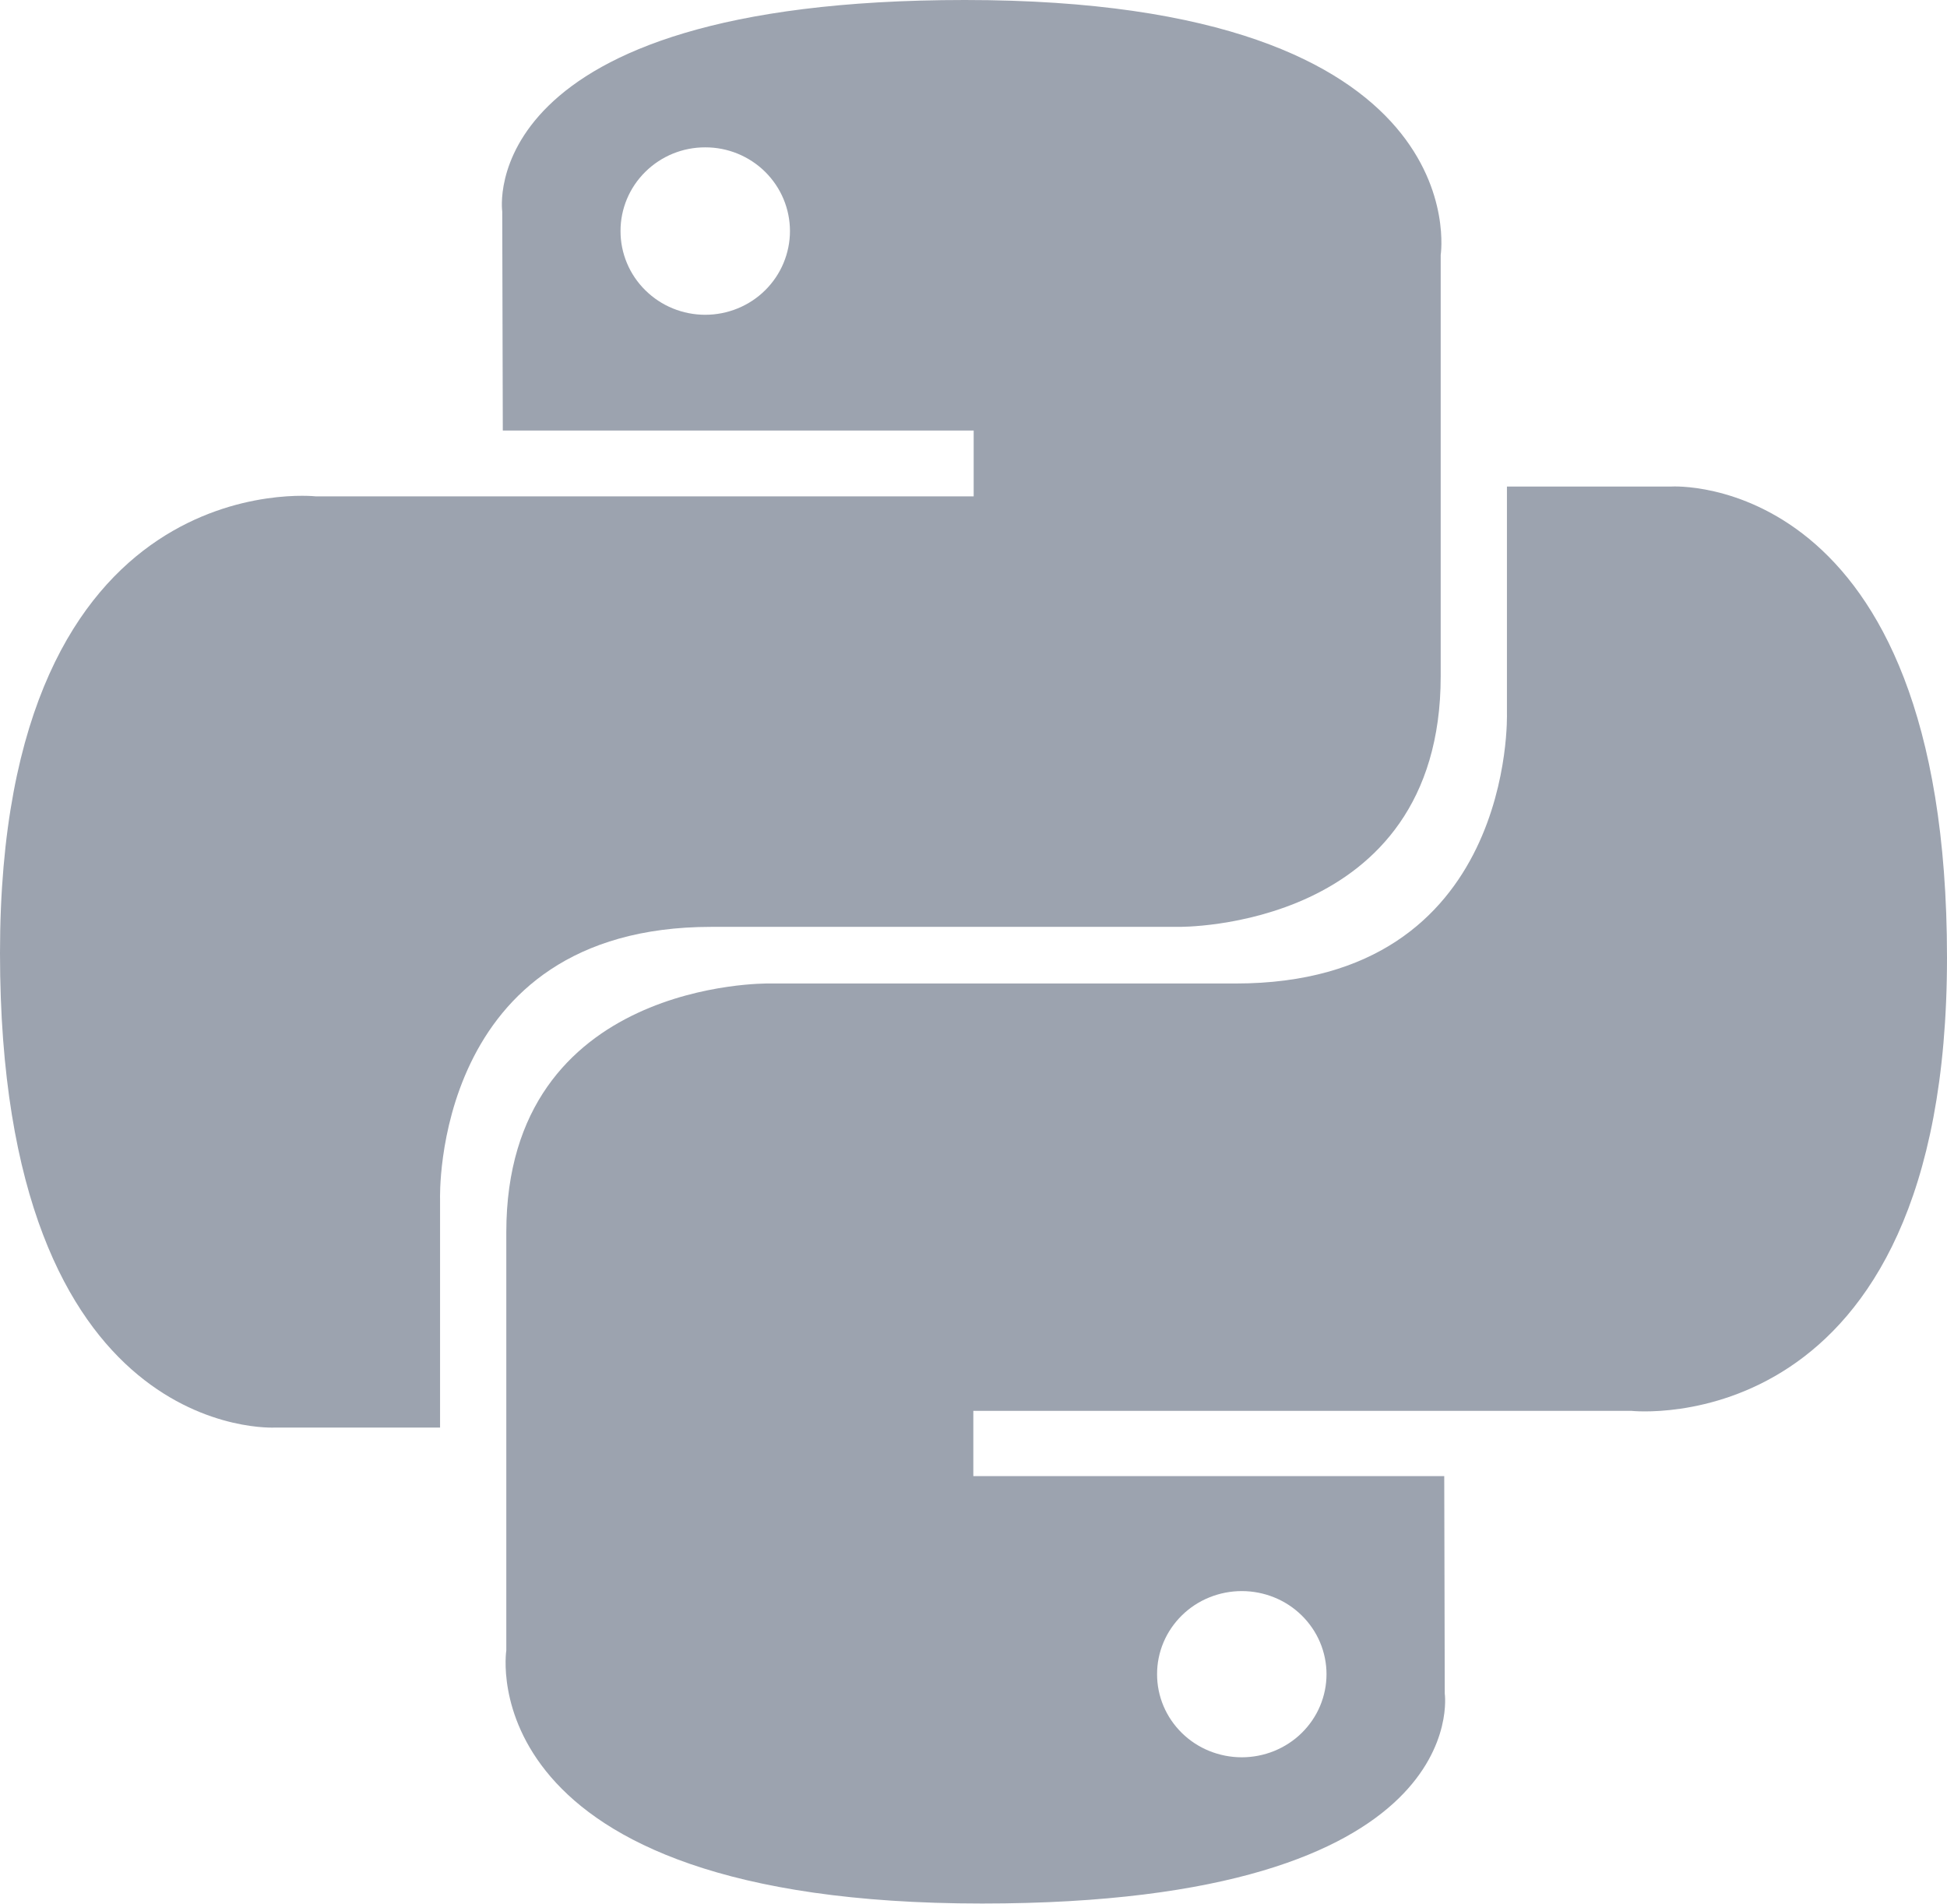
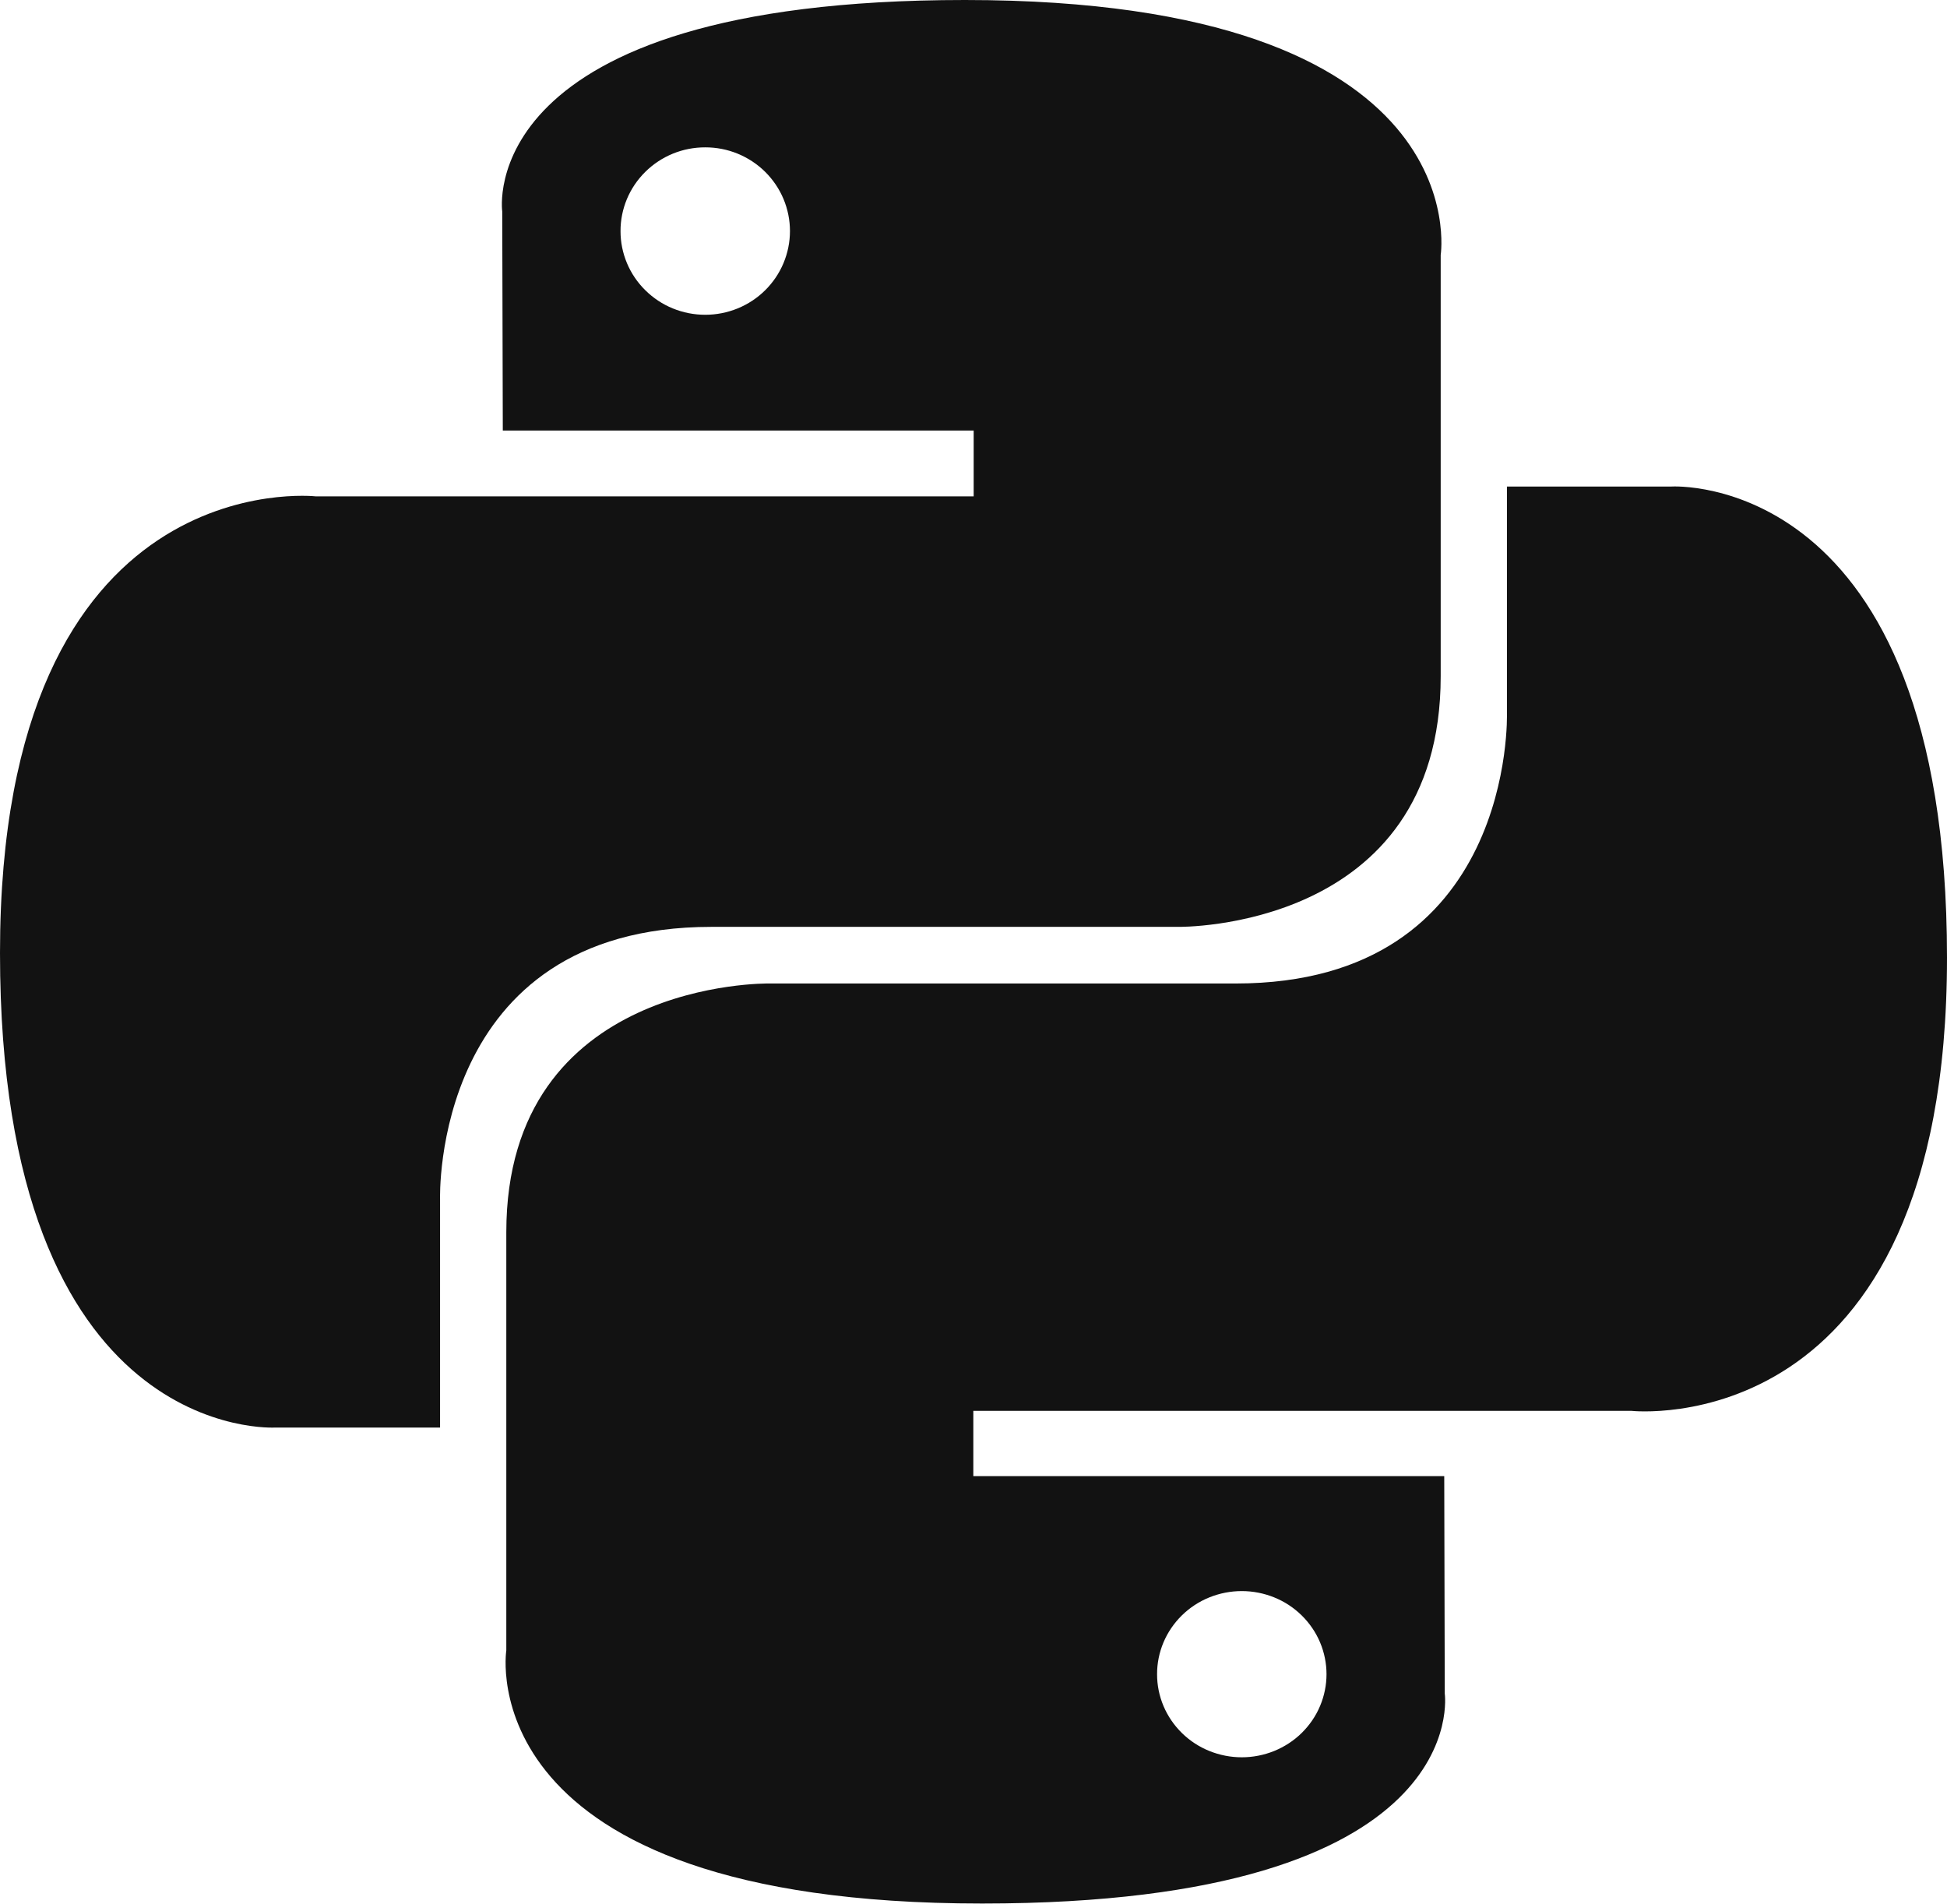
<svg xmlns="http://www.w3.org/2000/svg" width="45" height="44" viewBox="0 0 45 44" fill="none">
-   <path d="M22.301 0C10.896 0 11.608 4.888 11.608 4.888L11.621 9.952H22.504V11.473H7.298C7.298 11.473 0 10.655 0 22.027C0 33.401 6.37 32.997 6.37 32.997H10.171V27.72C10.171 27.72 9.966 21.424 16.439 21.424H27.234C27.234 21.424 33.298 21.521 33.298 15.632V5.893C33.298 5.893 34.219 0 22.301 0ZM16.3 3.406C16.557 3.405 16.811 3.455 17.049 3.552C17.287 3.65 17.503 3.792 17.685 3.972C17.866 4.152 18.011 4.365 18.109 4.6C18.207 4.835 18.258 5.086 18.258 5.341C18.258 5.595 18.207 5.846 18.109 6.081C18.011 6.316 17.866 6.53 17.685 6.709C17.503 6.889 17.287 7.032 17.049 7.129C16.811 7.226 16.557 7.276 16.3 7.276C16.042 7.276 15.788 7.226 15.55 7.129C15.312 7.032 15.097 6.889 14.915 6.709C14.733 6.53 14.588 6.316 14.49 6.081C14.392 5.846 14.341 5.595 14.342 5.341C14.341 5.086 14.392 4.835 14.49 4.6C14.588 4.365 14.733 4.152 14.915 3.972C15.097 3.792 15.312 3.65 15.55 3.552C15.788 3.455 16.042 3.405 16.3 3.406V3.406Z" fill="#9CA3AF" />
-   <path d="M22.7 43.999C34.104 43.999 33.392 39.147 33.392 39.147L33.38 34.12H22.496V32.611H37.702C37.702 32.611 45 33.423 45 22.134C45 10.845 38.63 11.246 38.63 11.246H34.829V16.484C34.829 16.484 35.034 22.733 28.561 22.733H17.766C17.766 22.733 11.702 22.637 11.702 28.483V38.149C11.702 38.149 10.781 43.999 22.699 43.999H22.7ZM28.701 40.619C28.443 40.619 28.189 40.569 27.951 40.473C27.713 40.377 27.497 40.235 27.316 40.057C27.134 39.878 26.989 39.666 26.891 39.433C26.793 39.2 26.742 38.95 26.743 38.698C26.742 38.446 26.793 38.196 26.891 37.963C26.989 37.73 27.134 37.518 27.316 37.339C27.497 37.161 27.713 37.019 27.951 36.923C28.189 36.827 28.443 36.777 28.701 36.777C28.958 36.777 29.212 36.827 29.45 36.923C29.688 37.019 29.904 37.161 30.085 37.339C30.267 37.518 30.412 37.73 30.51 37.963C30.608 38.196 30.659 38.446 30.659 38.698C30.659 38.95 30.608 39.2 30.51 39.433C30.412 39.666 30.267 39.878 30.085 40.057C29.904 40.235 29.688 40.376 29.45 40.473C29.212 40.569 28.958 40.619 28.701 40.619V40.619Z" fill="#9CA3AF" />
+   <path d="M22.301 0C10.896 0 11.608 4.888 11.608 4.888L11.621 9.952H22.504V11.473H7.298C7.298 11.473 0 10.655 0 22.027C0 33.401 6.37 32.997 6.37 32.997H10.171V27.72C10.171 27.72 9.966 21.424 16.439 21.424H27.234C27.234 21.424 33.298 21.521 33.298 15.632V5.893C33.298 5.893 34.219 0 22.301 0ZM16.3 3.406C16.557 3.405 16.811 3.455 17.049 3.552C17.287 3.65 17.503 3.792 17.685 3.972C17.866 4.152 18.011 4.365 18.109 4.6C18.207 4.835 18.258 5.086 18.258 5.341C18.258 5.595 18.207 5.846 18.109 6.081C18.011 6.316 17.866 6.53 17.685 6.709C17.503 6.889 17.287 7.032 17.049 7.129C16.811 7.226 16.557 7.276 16.3 7.276C16.042 7.276 15.788 7.226 15.55 7.129C15.312 7.032 15.097 6.889 14.915 6.709C14.733 6.53 14.588 6.316 14.49 6.081C14.392 5.846 14.341 5.595 14.342 5.341C14.341 5.086 14.392 4.835 14.49 4.6C14.588 4.365 14.733 4.152 14.915 3.972C15.097 3.792 15.312 3.65 15.55 3.552C15.788 3.455 16.042 3.405 16.3 3.406V3.406Z" fill="#121212" />
+   <path d="M22.7 43.999C34.104 43.999 33.392 39.147 33.392 39.147L33.38 34.12H22.496V32.611H37.702C37.702 32.611 45 33.423 45 22.134C45 10.845 38.63 11.246 38.63 11.246H34.829V16.484C34.829 16.484 35.034 22.733 28.561 22.733H17.766C17.766 22.733 11.702 22.637 11.702 28.483V38.149C11.702 38.149 10.781 43.999 22.699 43.999H22.7ZM28.701 40.619C28.443 40.619 28.189 40.569 27.951 40.473C27.713 40.377 27.497 40.235 27.316 40.057C27.134 39.878 26.989 39.666 26.891 39.433C26.793 39.2 26.742 38.95 26.743 38.698C26.742 38.446 26.793 38.196 26.891 37.963C26.989 37.73 27.134 37.518 27.316 37.339C27.497 37.161 27.713 37.019 27.951 36.923C28.189 36.827 28.443 36.777 28.701 36.777C28.958 36.777 29.212 36.827 29.45 36.923C29.688 37.019 29.904 37.161 30.085 37.339C30.267 37.518 30.412 37.73 30.51 37.963C30.608 38.196 30.659 38.446 30.659 38.698C30.659 38.95 30.608 39.2 30.51 39.433C30.412 39.666 30.267 39.878 30.085 40.057C29.904 40.235 29.688 40.376 29.45 40.473C29.212 40.569 28.958 40.619 28.701 40.619V40.619Z" fill="#121212" />
</svg>
